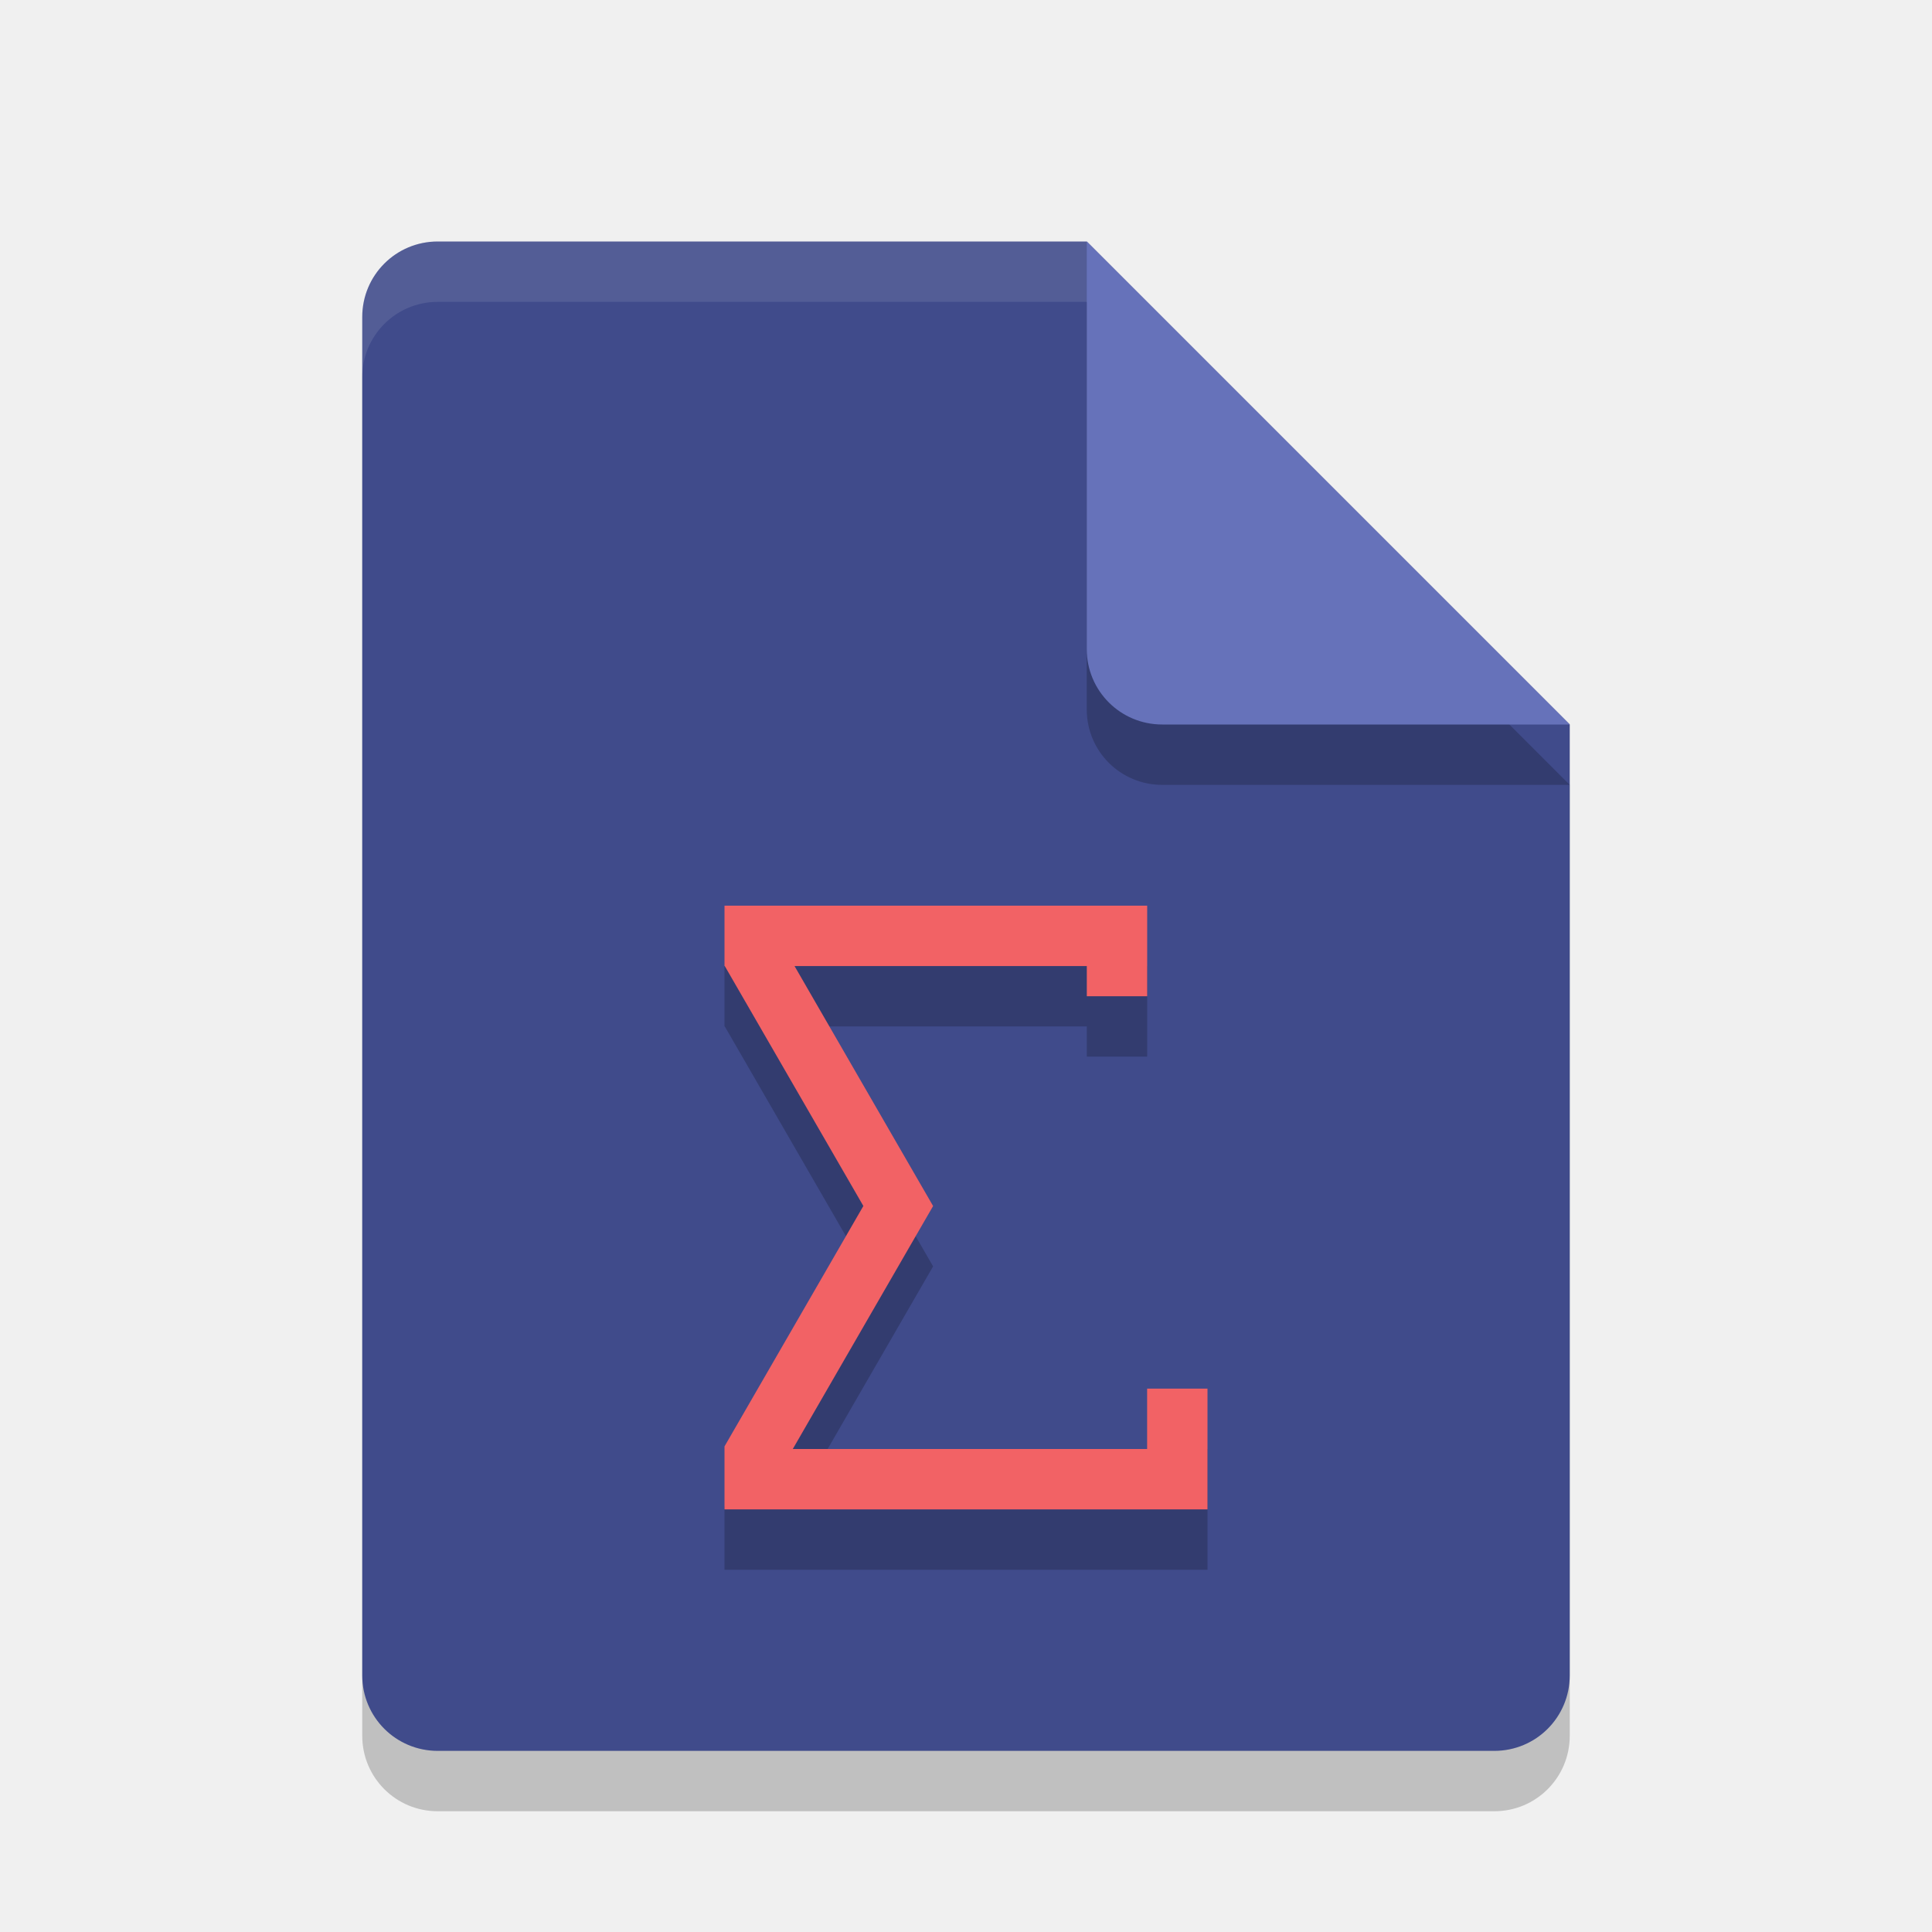
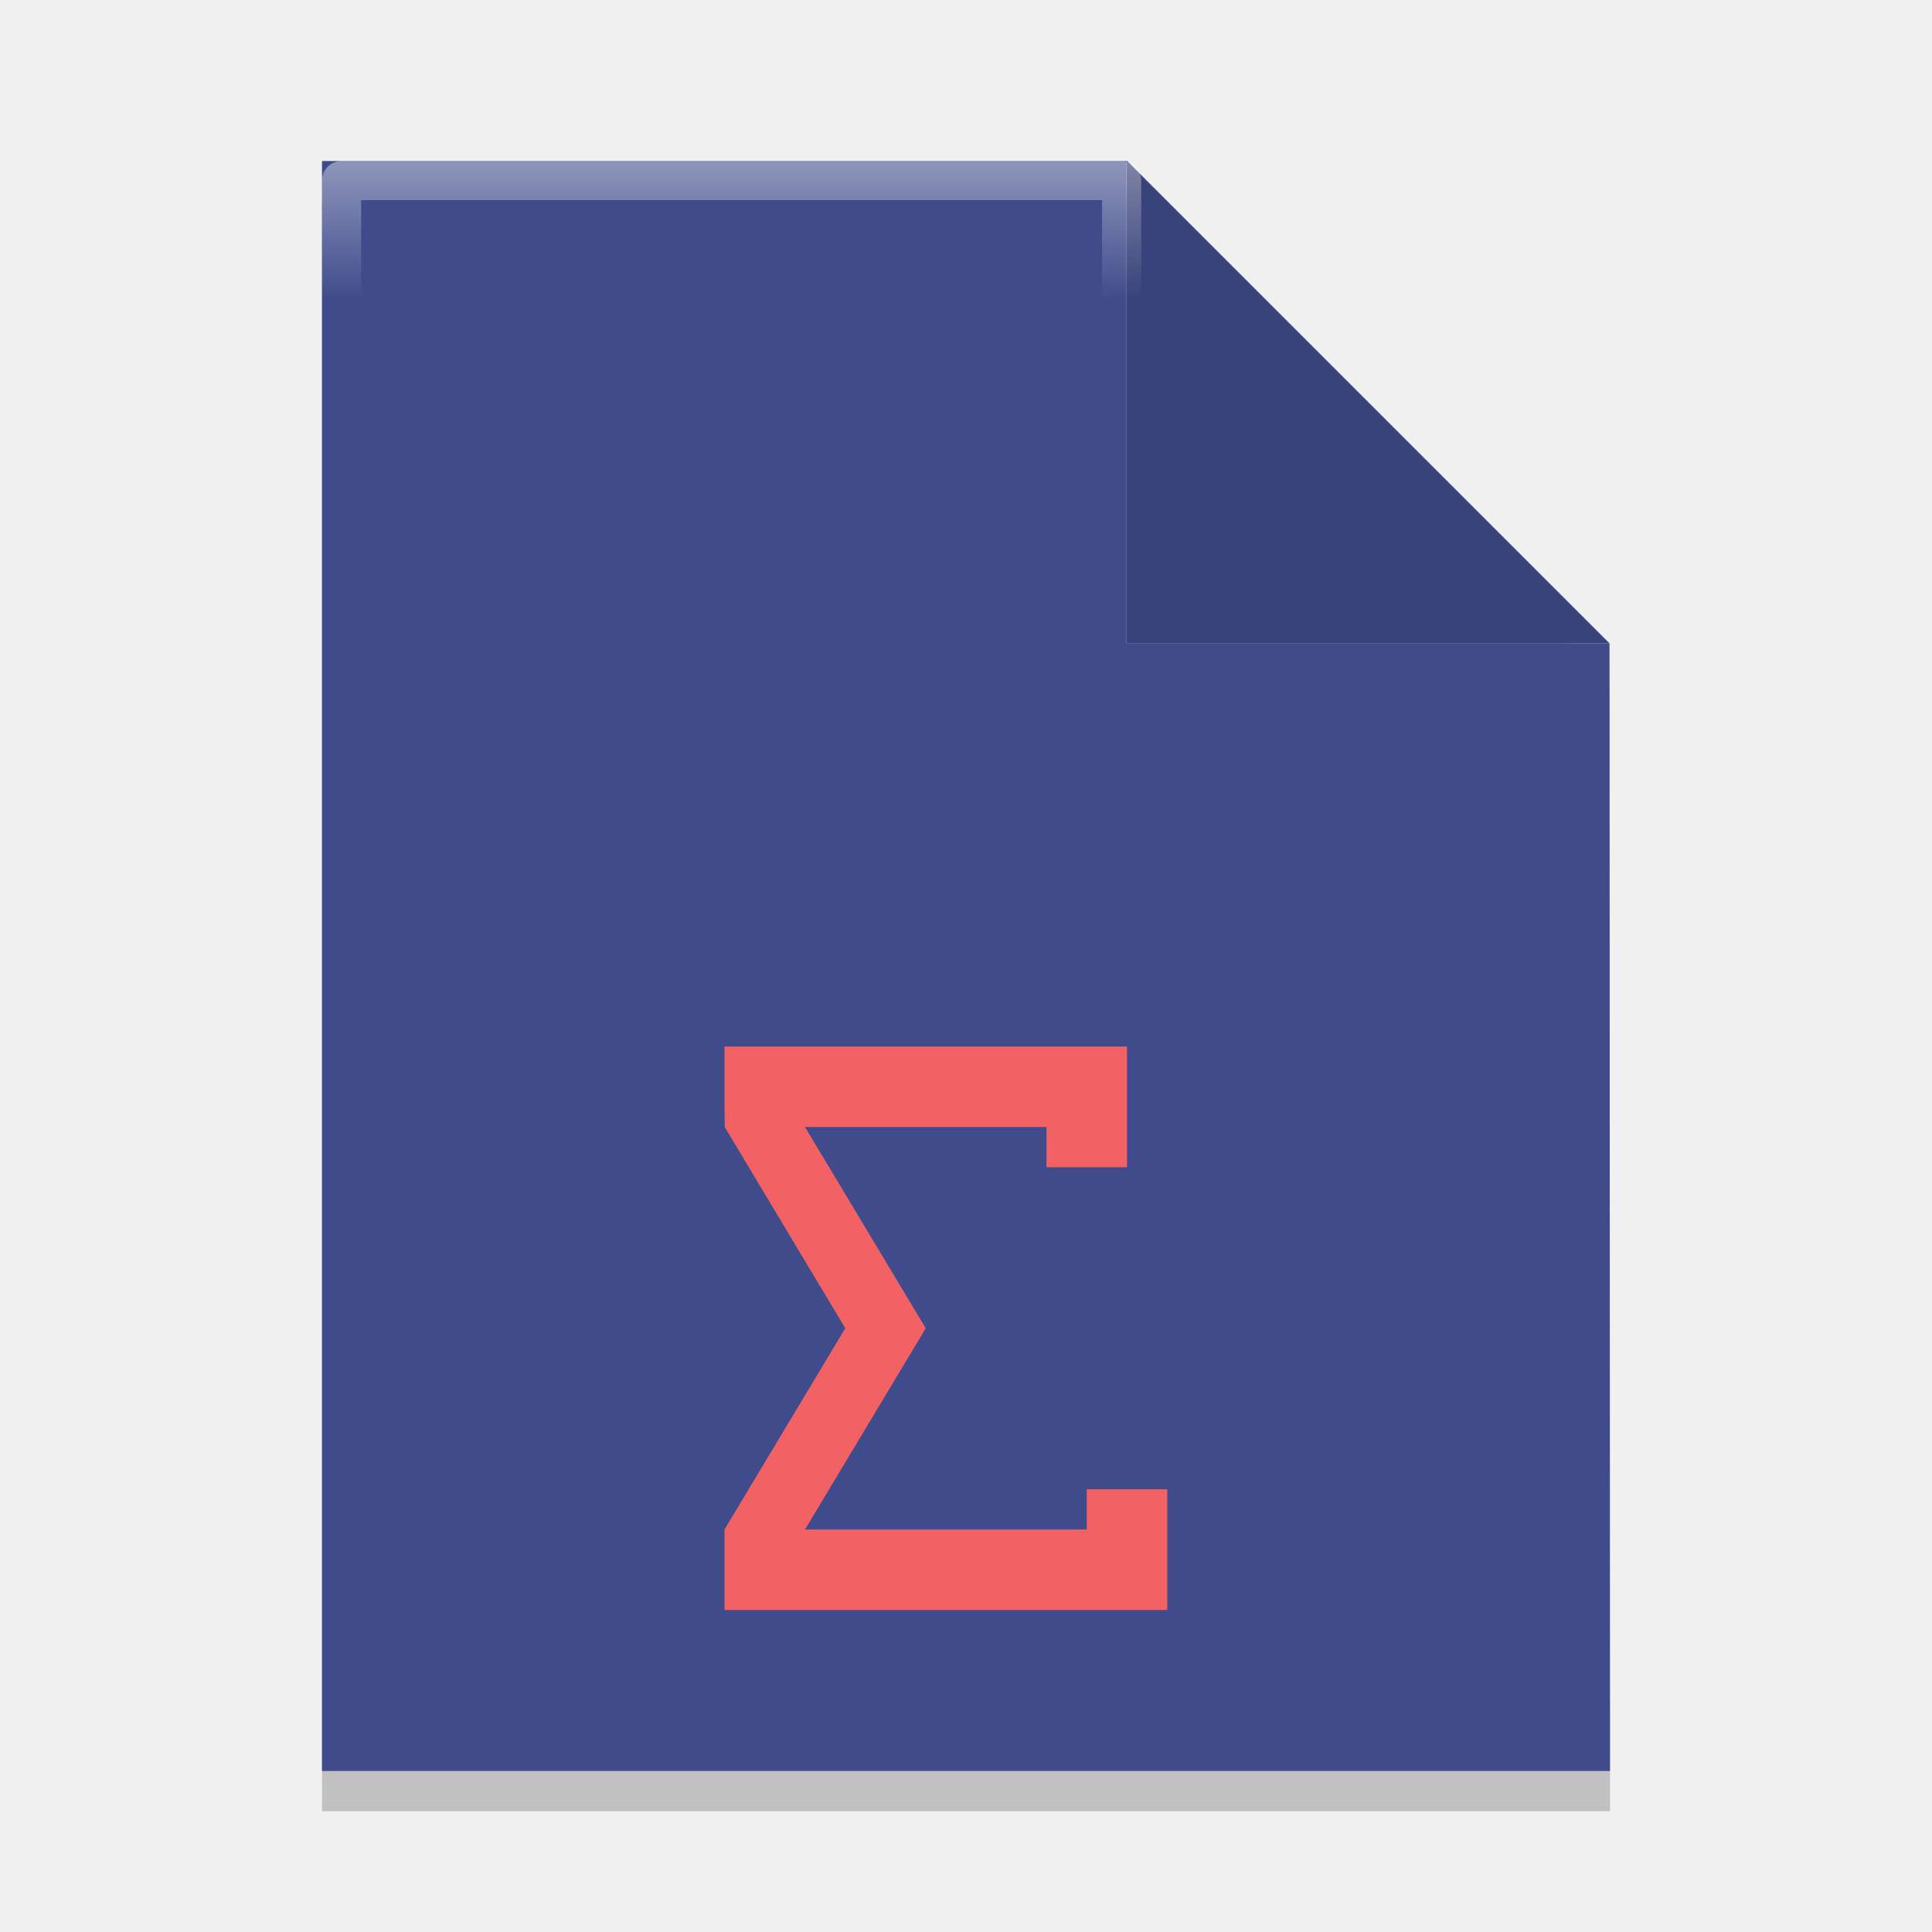
- <svg xmlns="http://www.w3.org/2000/svg" width="32" height="32" version="1.1">
-   <path style="opacity:0.2" d="M 7.25,5 C 6.558,5 6,5.558 6,6.25 V 28.75 C 6,29.442 6.558,30 7.25,30 H 24.75 C 25.442,30 26,29.442 26,28.75 V 13 L 18,5 Z" />
-   <path style="fill:#404b8b" d="M 7.25,4 C 6.558,4 6,4.558 6,5.25 V 27.75 C 6,28.442 6.558,29 7.25,29 H 24.75 C 25.442,29 26,28.442 26,27.75 V 12 L 18,4 Z" />
-   <path style="opacity:0.2" d="M 26,13 18,5 V 11.75 C 18,12.443 18.558,13 19.25,13 Z" />
-   <path style="fill:#6672ba" d="M 26,12 18,4 V 10.75 C 18,11.443 18.558,12 19.25,12 Z" />
-   <path style="opacity:0.1;fill:#ffffff" d="M 7.25 4 C 6.558 4 6 4.558 6 5.25 L 6 6.25 C 6 5.558 6.558 5 7.25 5 L 18 5 L 18 4 L 7.25 4 z" />
-   <path style="opacity:0.2" d="m 12,16 0,1 0.004,0 2.296,3.975 -2.3,3.982 0,1.043 8,0 0,-2 -1,0 0,1 -5.869,0 2.021,-3.5 0.303,-0.524 0,-0.001 -0.303,-0.524 -1.992,-3.45 4.841,0 0,0.5 1,0 0,-1.5 -7,0 z" />
-   <path style="fill:#f26265" d="m 12,15 0,1 0.004,0 2.296,3.975 -2.3,3.982 0,1.043 8,0 0,-2 -1,0 0,1 -5.869,0 2.021,-3.5 0.303,-0.524 0,-0.001 -0.303,-0.524 -1.992,-3.45 4.841,0 0,0.5 1,0 0,-1.5 -7,0 z" />
+ <svg xmlns="http://www.w3.org/2000/svg" xmlns:ns1="http://www.openswatchbook.org/uri/2009/osb" xmlns:xlink="http://www.w3.org/1999/xlink" width="48" height="48" version="1" id="svg14">
+   <defs id="defs18">
+     <linearGradient id="linearGradient1603" ns1:paint="solid">
+       <stop style="stop-color:#000000;stop-opacity:1;" offset="0" id="stop1601" />
+     </linearGradient>
+     <linearGradient id="linearGradient1595" ns1:paint="solid">
+       <stop style="stop-color:#ffffff;stop-opacity:1;" offset="0" id="stop1593" />
+     </linearGradient>
+     <linearGradient id="linearGradient5278" ns1:paint="solid">
+       <stop style="stop-color:#ff1d5a;stop-opacity:1;" offset="0" id="stop5276" />
+     </linearGradient>
+     <linearGradient id="linearGradient5270" ns1:paint="solid">
+       <stop style="stop-color:#ff3cec;stop-opacity:1;" offset="0" id="stop5268" />
+     </linearGradient>
+     <linearGradient id="linearGradient5262" ns1:paint="solid">
+       <stop style="stop-color:#9000d3;stop-opacity:1;" offset="0" id="stop5260" />
+     </linearGradient>
+     <linearGradient id="linearGradient5254" ns1:paint="solid">
+       <stop style="stop-color:#4700c0;stop-opacity:1;" offset="0" id="stop5252" />
+     </linearGradient>
+     <linearGradient id="linearGradient5246" ns1:paint="solid">
+       <stop style="stop-color:#150fe3;stop-opacity:1;" offset="0" id="stop5244" />
+     </linearGradient>
+     <linearGradient id="linearGradient5238" ns1:paint="solid">
+       <stop style="stop-color:#24fff9;stop-opacity:1;" offset="0" id="stop5236" />
+     </linearGradient>
+     <linearGradient id="linearGradient5230">
+       <stop style="stop-color:#03ffb2;stop-opacity:1;" offset="0" id="stop5228" />
+     </linearGradient>
+     <linearGradient id="linearGradient5222" ns1:paint="solid">
+       <stop style="stop-color:#00b150;stop-opacity:1;" offset="0" id="stop5220" />
+     </linearGradient>
+     <linearGradient id="linearGradient5214" ns1:paint="solid">
+       <stop style="stop-color:#00d50e;stop-opacity:1;" offset="0" id="stop5212" />
+     </linearGradient>
+     <linearGradient id="linearGradient5206" ns1:paint="solid">
+       <stop style="stop-color:#fff112;stop-opacity:1;" offset="0" id="stop5204" />
+     </linearGradient>
+     <linearGradient id="linearGradient5198" ns1:paint="solid">
+       <stop style="stop-color:#e3730f;stop-opacity:1;" offset="0" id="stop5196" />
+     </linearGradient>
+     <linearGradient id="linearGradient5190" ns1:paint="solid">
+       <stop style="stop-color:#e30f0f;stop-opacity:1;" offset="0" id="stop5188" />
+     </linearGradient>
+     <linearGradient id="linearGradient5182" ns1:paint="solid">
+       <stop style="stop-color:#0f6ee3;stop-opacity:1;" offset="0" id="stop5180" />
+     </linearGradient>
+     <linearGradient id="linearGradient5168" ns1:paint="solid">
+       <stop style="stop-color:#f5f5f5;stop-opacity:1;" offset="0" id="stop5166" />
+     </linearGradient>
+     <linearGradient id="linearGradient1530">
+       <stop style="stop-color:#ffffff;stop-opacity:1;" offset="0" id="stop1526" />
+       <stop style="stop-color:#ffffff;stop-opacity:0;" offset="1" id="stop1528" />
+     </linearGradient>
+     <linearGradient xlink:href="#linearGradient1530" id="linearGradient1532" x1="19.29" y1="4.153" x2="19.29" y2="7.461" gradientUnits="userSpaceOnUse" />
+   </defs>
+   <g id="g1075-2" style="fill:#000000;fill-opacity:0.196" transform="translate(0,1)">
+     <path id="path1042-4" d="M 27.988,4 H 8 V 44 H 40 L 39.988,15.986 c -13.282,-13.282 -13.282,-13.282 0,0 h -12 z" style="opacity:1;fill:#000000;fill-opacity:0.196;fill-rule:evenodd;stroke:none;stroke-width:114.803;stroke-linejoin:round;stroke-miterlimit:4;stroke-dasharray:none;stroke-opacity:1;paint-order:stroke fill markers" />
+     <path id="rect1011-4" d="m 27.988,4 v 11.986 h 12 L 28.002,4 Z" style="opacity:1;fill:#000000;fill-opacity:0.196;fill-rule:evenodd;stroke:none;stroke-width:114.803;stroke-linejoin:round;stroke-miterlimit:4;stroke-dasharray:none;stroke-opacity:1;paint-order:stroke fill markers" />
+   </g>
+   <g id="g1075" style="fill:#404b8b;fill-opacity:1">
+     <path id="path1042" d="M 27.988,4 H 8 v 40 h 32 l -0.012,-28.014 c -13.282,-13.282 -13.282,-13.282 0,0 h -12 z" style="opacity:1;fill:#404b8b;fill-opacity:1;fill-rule:evenodd;stroke:none;stroke-width:114.803;stroke-linejoin:round;stroke-miterlimit:4;stroke-dasharray:none;stroke-opacity:1;paint-order:stroke fill markers" />
+     <path id="rect1011" d="m 27.988,4 v 11.986 h 12 L 28.002,4 Z" style="opacity:1;fill:#404b8b;fill-opacity:1;fill-rule:evenodd;stroke:none;stroke-width:114.803;stroke-linejoin:round;stroke-miterlimit:4;stroke-dasharray:none;stroke-opacity:1;paint-order:stroke fill markers" />
+   </g>
+   <path id="path1042-5" d="M 27.867,4.486 H 8.486 V 43.514 H 39.514 L 39.502,16.181 c -12.878,-12.959 -12.878,-12.959 0,0 H 27.867 Z" style="opacity:0.4;fill:none;fill-opacity:1;fill-rule:evenodd;stroke:url(#linearGradient1532);stroke-width:0.973;stroke-linejoin:round;stroke-miterlimit:4;stroke-dasharray:none;stroke-opacity:1;paint-order:stroke fill markers" />
+   <path style="opacity:1;fill:#000000;fill-opacity:0.118;fill-rule:evenodd;stroke:none;stroke-width:114.803;stroke-linejoin:round;stroke-miterlimit:4;stroke-dasharray:none;stroke-opacity:1;paint-order:stroke fill markers" d="m 28.002,4 v 11.986 h 12 L 28.016,4 Z" id="rect1011-5" />
+   <path style="fill:#f26265" d="m 18,26 v 1.4 L 18.006,28 21,33 18,38 v 2 h 11 v -3 h -2 v 1 h -7 l 3,-5 -3,-5 h 6 v 1 h 2 v -3 h -10 z" id="path14" />
</svg>
